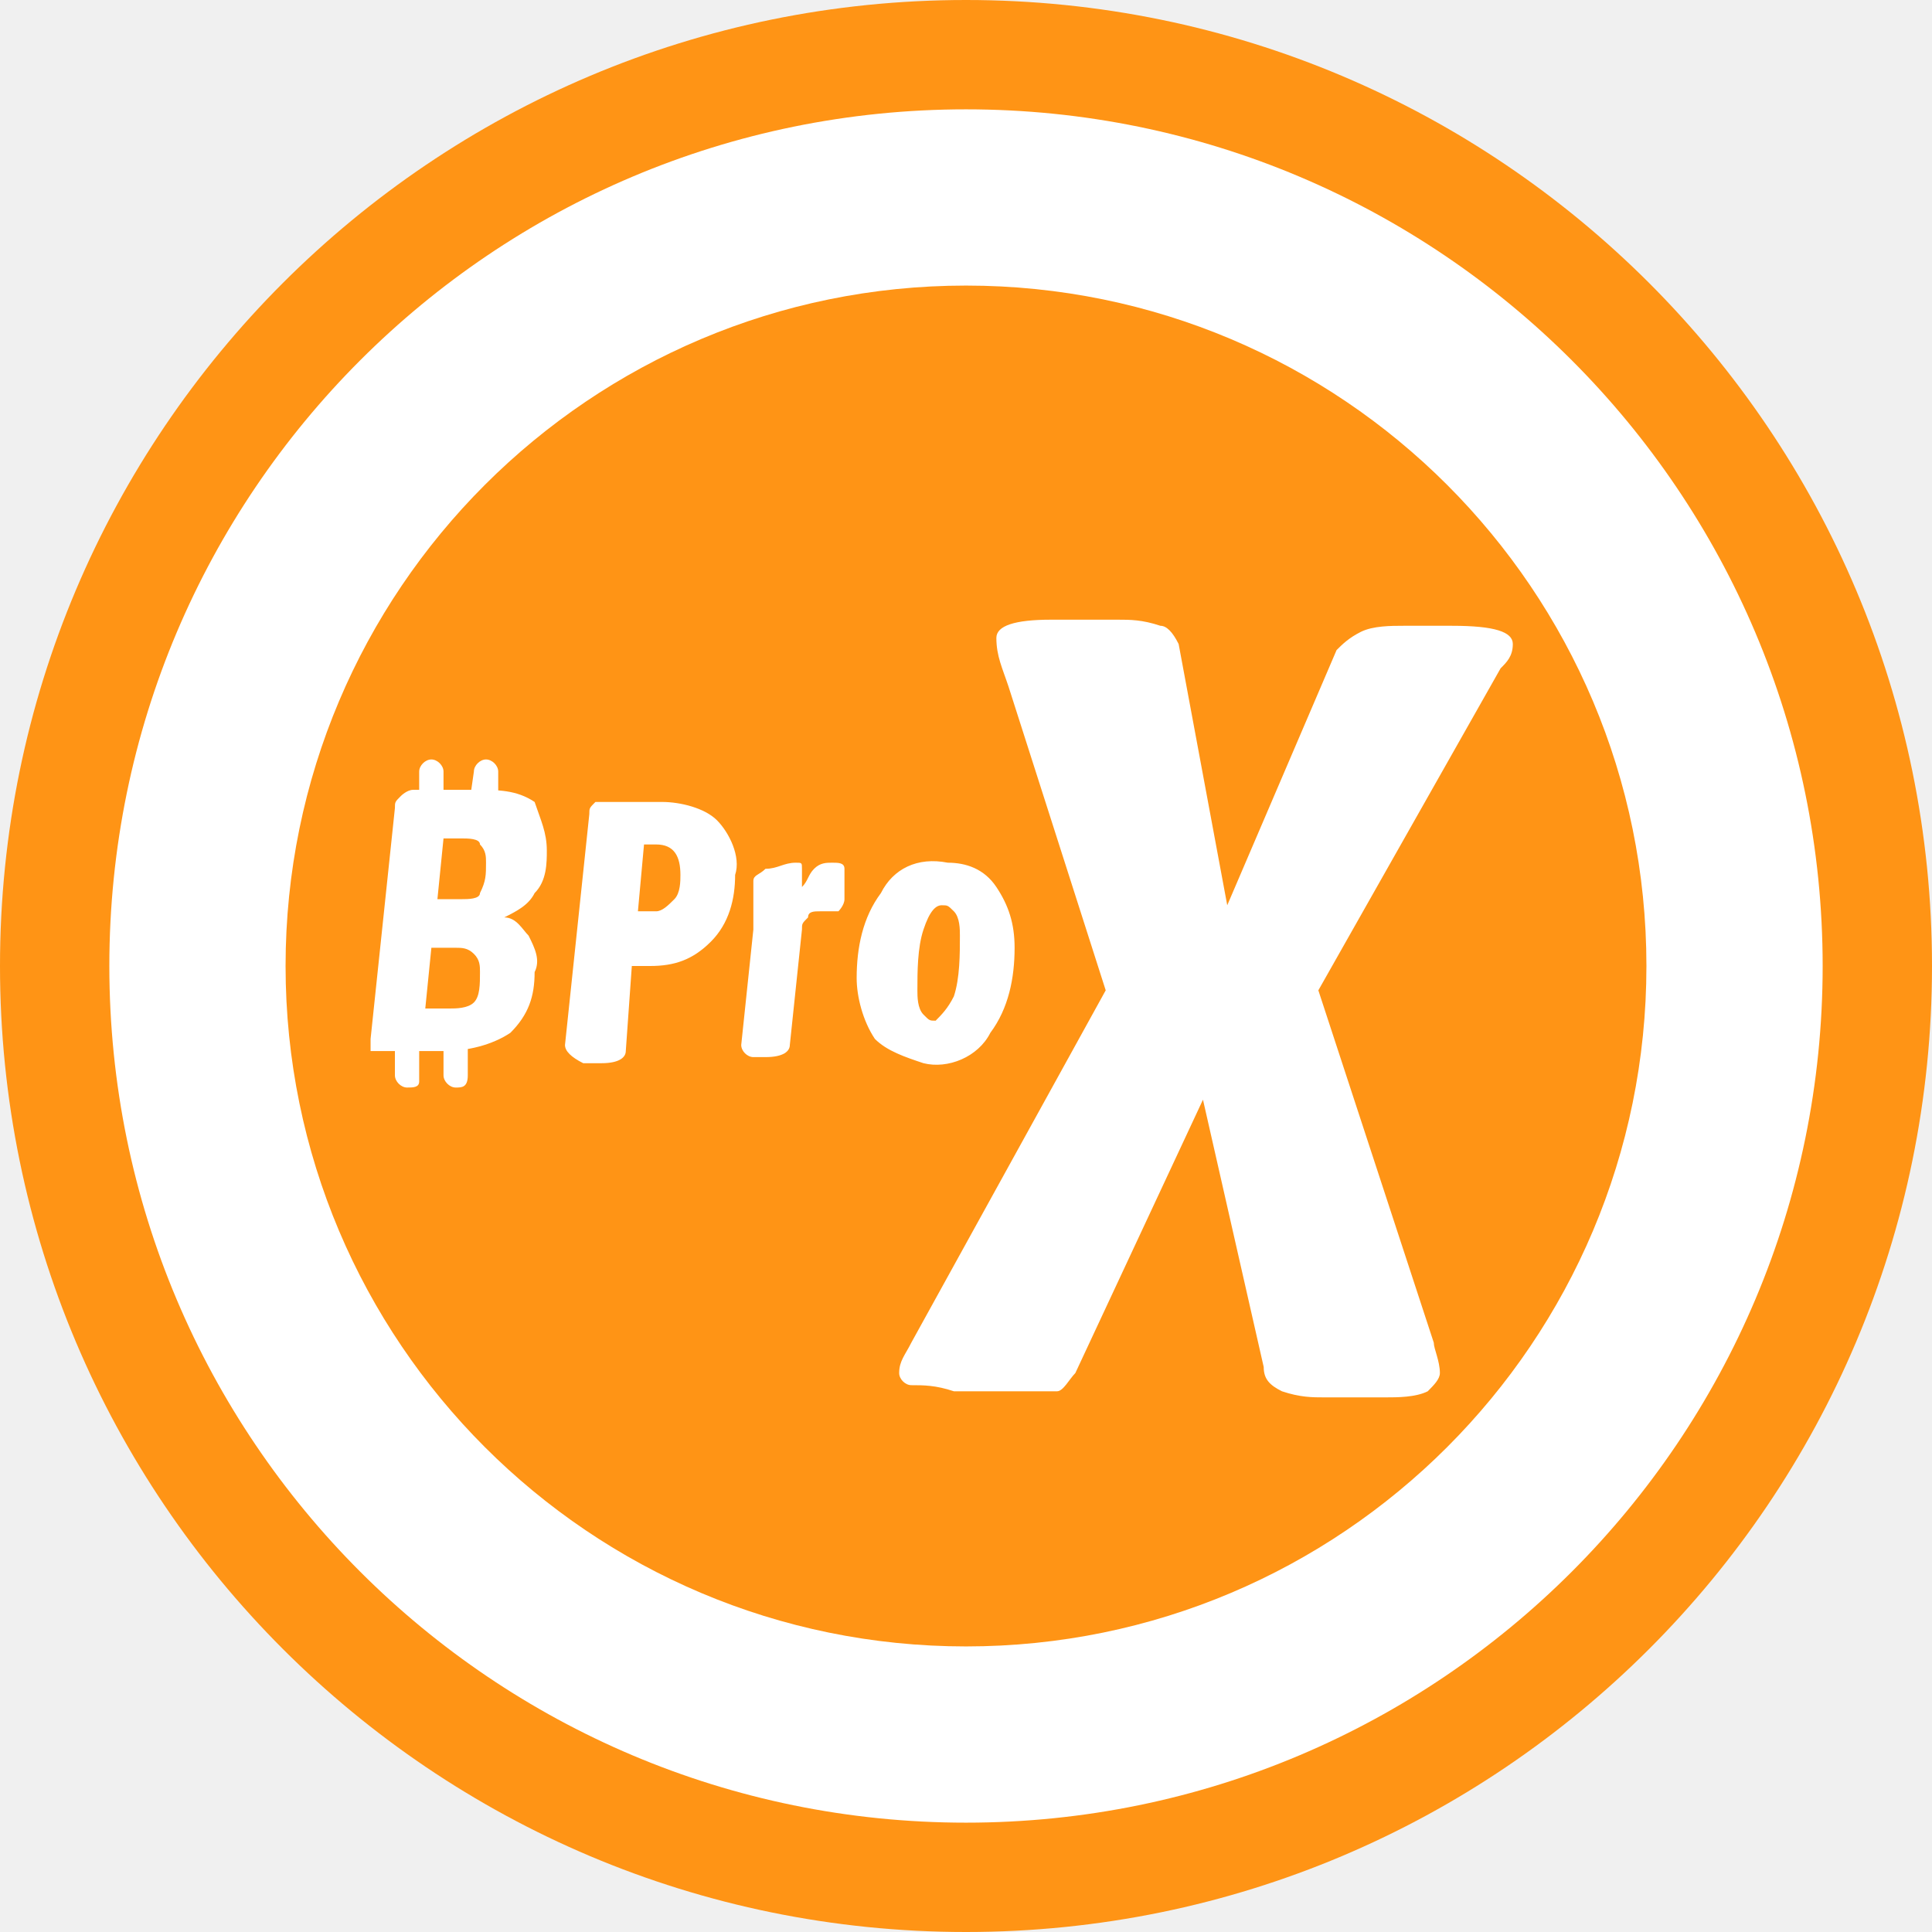
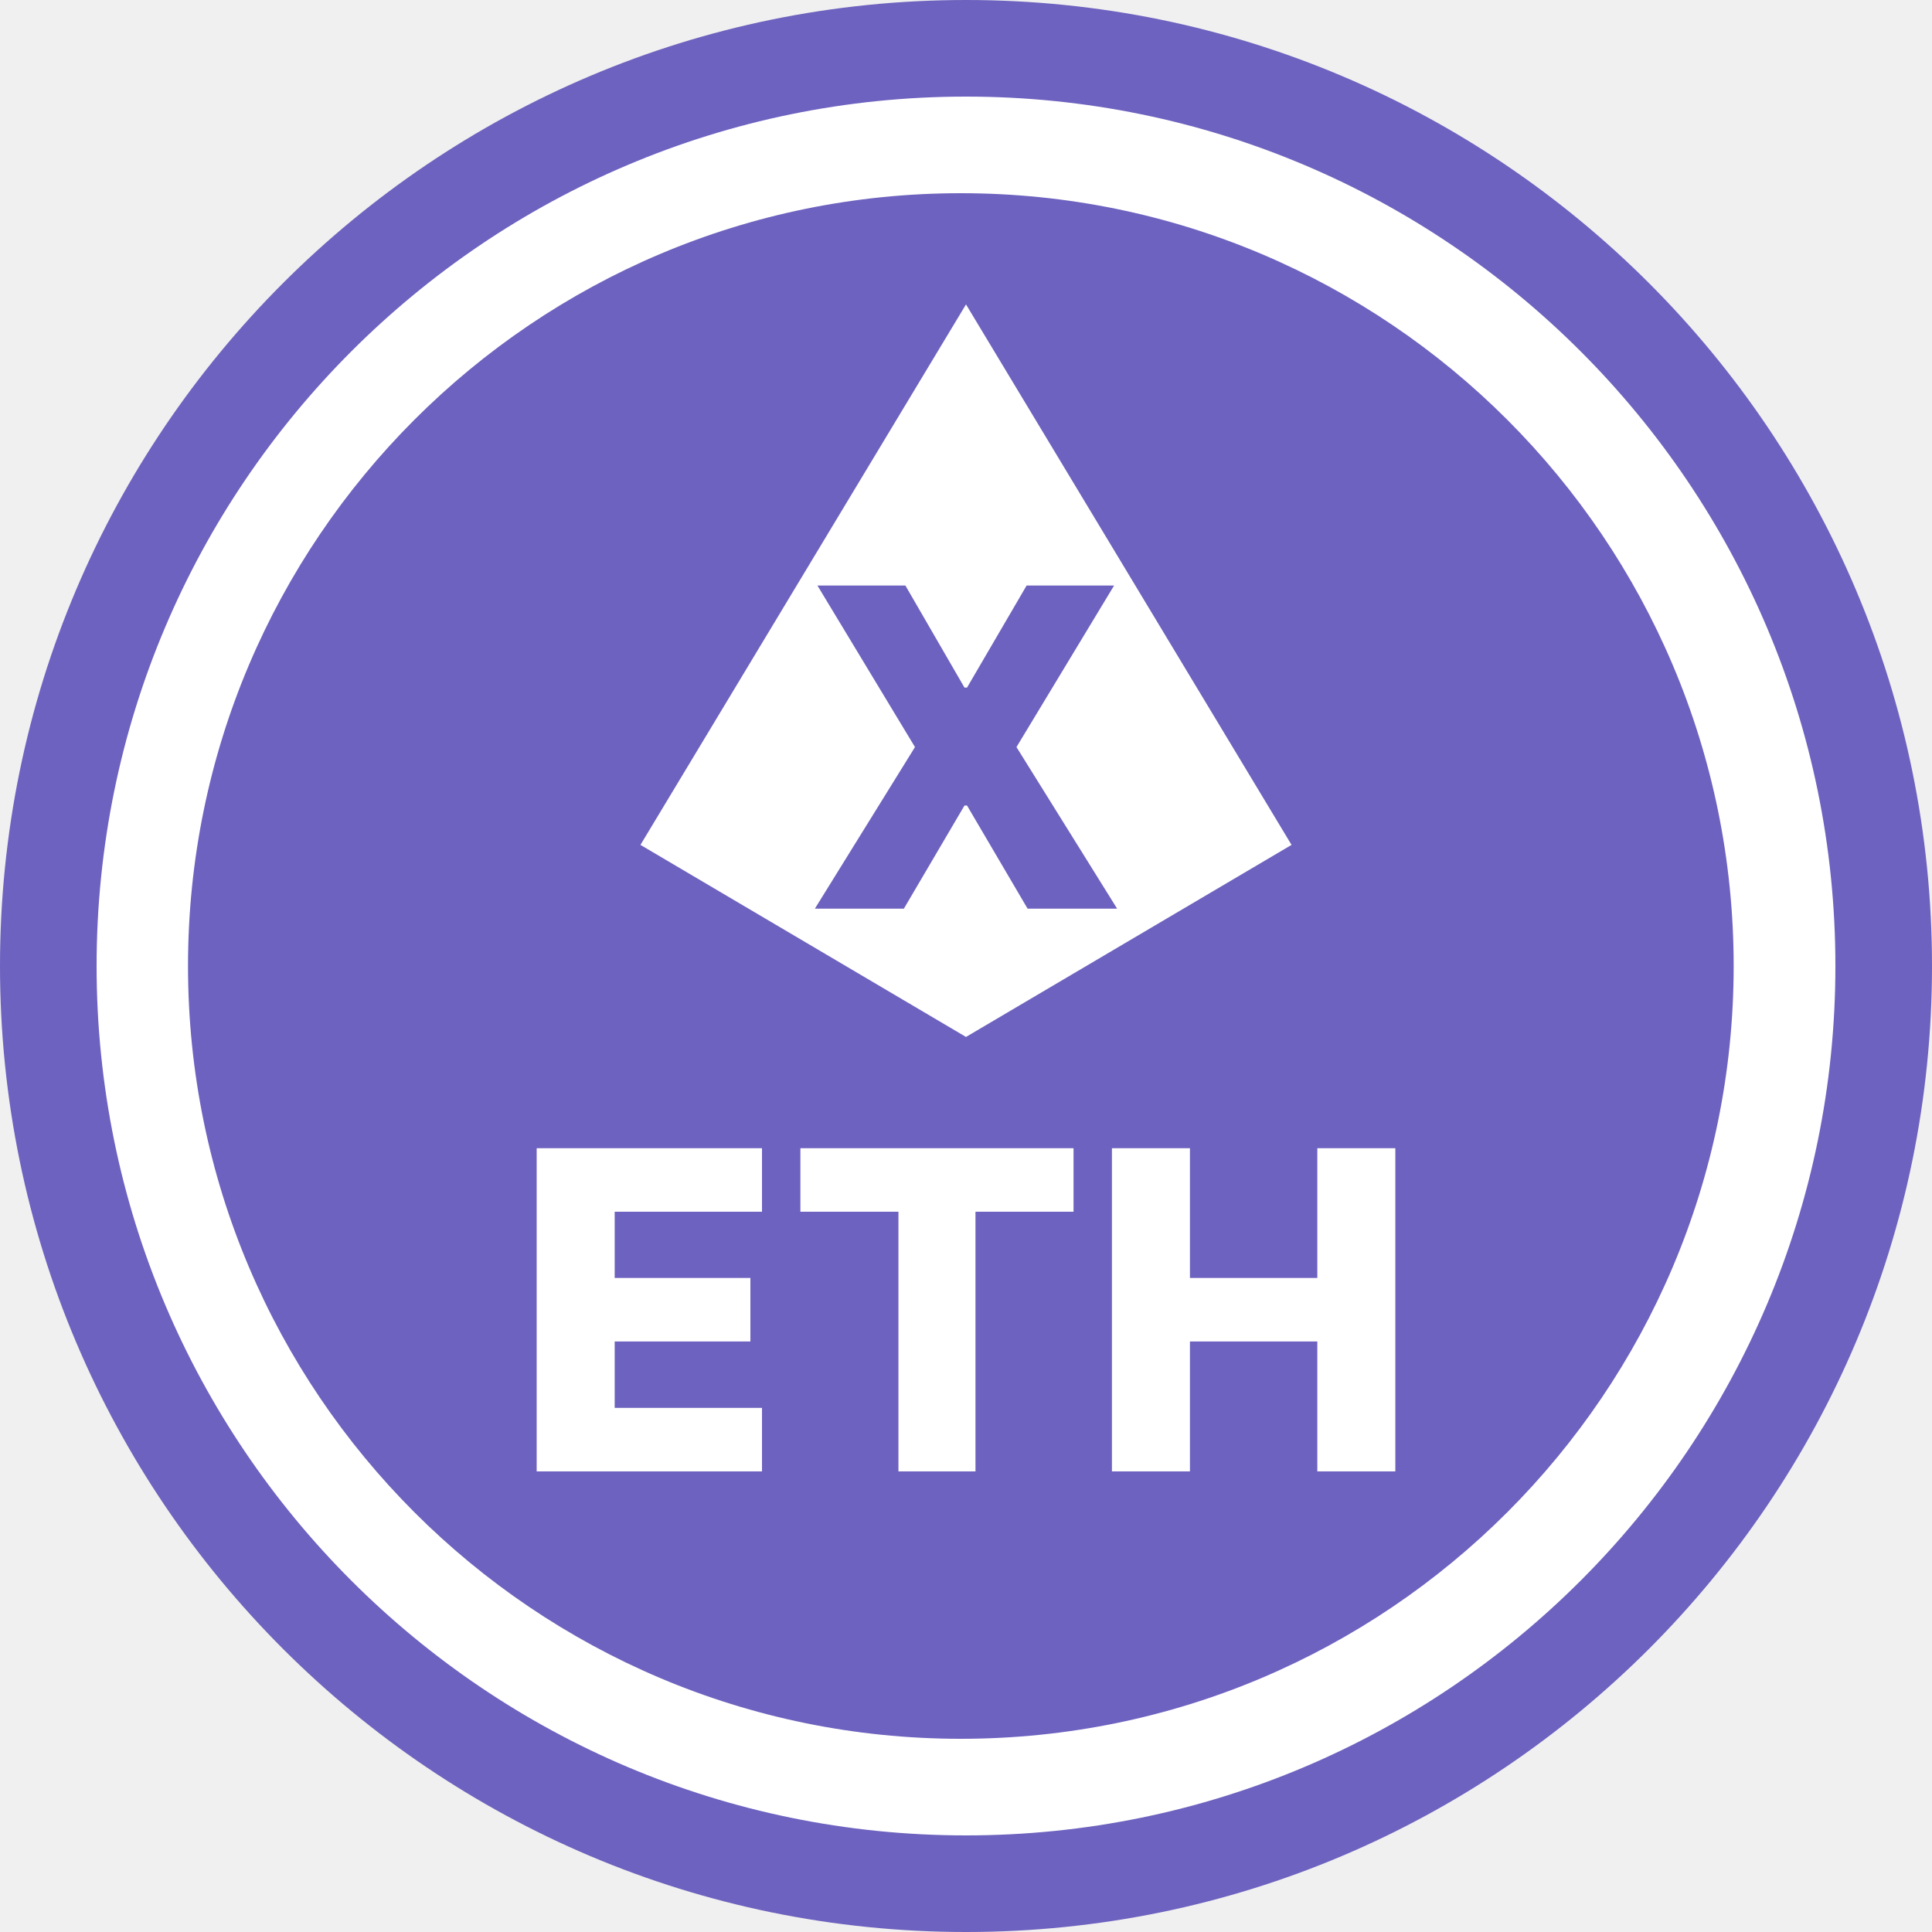
<svg xmlns="http://www.w3.org/2000/svg" width="32" height="32" viewBox="0 0 32 32">
  <g fill="none" fill-rule="evenodd">
    <rect width="32" height="32" />
-     <g fill-rule="nonzero">
-       <circle cx="16" cy="16" r="16" fill="#FF9415" />
-       <circle cx="16" cy="16" r="14.189" fill="#FFF" />
-       <circle cx="16" cy="16" r="11.27" fill="#FF9415" />
-       <path fill="#FFF" d="M6.138,17.409 C6.138,17.308 6.138,17.308 6.138,17.208 L6.541,13.384 C6.541,13.283 6.541,13.283 6.642,13.182 C6.642,13.182 6.742,13.082 6.843,13.082 L7.849,13.082 C8.252,13.082 8.553,13.082 8.855,13.283 C8.956,13.585 9.057,13.786 9.057,14.088 C9.057,14.289 9.057,14.591 8.855,14.792 C8.755,14.994 8.553,15.094 8.352,15.195 L8.352,15.195 C8.553,15.195 8.654,15.396 8.755,15.497 C8.855,15.698 8.956,15.899 8.855,16.101 C8.855,16.503 8.755,16.805 8.453,17.107 C8.151,17.308 7.748,17.409 7.346,17.409 L6.239,17.409 C6.239,17.409 6.138,17.409 6.138,17.409 Z M7.447,16.704 C7.547,16.704 7.748,16.704 7.849,16.604 C7.95,16.503 7.95,16.302 7.95,16.101 C7.95,16 7.95,15.899 7.849,15.799 C7.748,15.698 7.648,15.698 7.547,15.698 L7.145,15.698 L7.044,16.704 L7.447,16.704 Z M7.648,14.893 C7.748,14.893 7.95,14.893 7.95,14.792 C8.05,14.591 8.05,14.491 8.05,14.289 C8.05,14.189 8.05,14.088 7.95,13.987 C7.95,13.887 7.748,13.887 7.648,13.887 L7.346,13.887 L7.245,14.893 L7.648,14.893 Z" />
-       <path fill="#FFF" d="M7.145 13.686 7.145 13.686C7.044 13.686 6.943 13.585 6.943 13.484 6.943 13.484 6.943 13.484 6.943 13.484L6.943 12.78C6.943 12.679 7.044 12.579 7.145 12.579 7.245 12.579 7.346 12.679 7.346 12.78L7.346 13.484C7.346 13.585 7.245 13.686 7.145 13.686 7.145 13.686 7.145 13.686 7.145 13.686ZM7.95 13.686 7.95 13.686C7.849 13.686 7.748 13.585 7.748 13.484 7.748 13.484 7.748 13.484 7.748 13.484L7.849 12.78C7.849 12.679 7.95 12.579 8.05 12.579 8.151 12.579 8.252 12.679 8.252 12.78 8.252 12.78 8.252 12.78 8.252 12.78L8.252 13.484C8.151 13.585 8.05 13.686 7.95 13.686 7.95 13.686 7.95 13.686 7.95 13.686ZM6.742 18.013 6.742 18.013C6.642 18.013 6.541 17.912 6.541 17.811 6.541 17.811 6.541 17.811 6.541 17.811L6.541 17.107C6.541 17.006 6.642 16.906 6.742 16.906 6.843 16.906 6.943 17.006 6.943 17.107L6.943 17.912C6.943 18.013 6.843 18.013 6.742 18.013ZM7.547 18.013 7.547 18.013C7.447 18.013 7.346 17.912 7.346 17.811 7.346 17.811 7.346 17.811 7.346 17.811L7.346 17.107C7.346 17.006 7.447 16.906 7.547 16.906 7.648 16.906 7.748 17.006 7.748 17.107 7.748 17.107 7.748 17.107 7.748 17.107L7.748 17.811C7.748 18.013 7.648 18.013 7.547 18.013ZM9.358 17.308 9.761 13.484C9.761 13.384 9.761 13.384 9.862 13.283 9.962 13.283 9.962 13.283 10.063 13.283L10.969 13.283C11.27 13.283 11.673 13.384 11.874 13.585 12.075 13.786 12.277 14.189 12.176 14.491 12.176 14.893 12.075 15.296 11.774 15.597 11.472 15.899 11.17 16 10.767 16L10.465 16 10.365 17.409C10.365 17.509 10.264 17.61 9.962 17.61L9.66 17.61C9.459 17.509 9.358 17.409 9.358 17.308ZM10.868 15.094C10.969 15.094 11.069 14.994 11.17 14.893 11.27 14.792 11.27 14.591 11.27 14.491 11.27 14.189 11.17 13.987 10.868 13.987L10.667 13.987 10.566 15.094 10.868 15.094ZM12.277 17.308 12.478 15.396C12.478 15.296 12.478 15.094 12.478 14.994 12.478 14.893 12.478 14.792 12.478 14.692L12.478 14.591C12.478 14.491 12.579 14.491 12.679 14.39 12.881 14.39 12.981 14.289 13.182 14.289 13.283 14.289 13.283 14.289 13.283 14.39 13.283 14.491 13.283 14.491 13.283 14.591 13.283 14.591 13.283 14.692 13.283 14.692 13.384 14.591 13.384 14.491 13.484 14.39 13.585 14.289 13.686 14.289 13.786 14.289 13.887 14.289 13.987 14.289 13.987 14.39 13.987 14.491 13.987 14.591 13.987 14.591 13.987 14.692 13.987 14.792 13.987 14.893 13.987 14.994 13.887 15.094 13.887 15.094 13.887 15.094 13.786 15.094 13.786 15.094 13.686 15.094 13.686 15.094 13.585 15.094 13.484 15.094 13.384 15.094 13.384 15.195 13.283 15.296 13.283 15.296 13.283 15.396L13.082 17.308C13.082 17.409 12.981 17.509 12.679 17.509L12.478 17.509C12.377 17.509 12.277 17.409 12.277 17.308ZM14.491 17.208C14.289 16.906 14.189 16.503 14.189 16.201 14.189 15.698 14.289 15.195 14.591 14.792 14.792 14.39 15.195 14.189 15.698 14.289 16 14.289 16.302 14.39 16.503 14.692 16.704 14.994 16.805 15.296 16.805 15.698 16.805 16.201 16.704 16.704 16.403 17.107 16.201 17.509 15.698 17.711 15.296 17.61 14.994 17.509 14.692 17.409 14.491 17.208ZM15.799 16.503C15.899 16.201 15.899 15.799 15.899 15.497 15.899 15.396 15.899 15.195 15.799 15.094 15.698 14.994 15.698 14.994 15.597 14.994 15.497 14.994 15.396 15.094 15.296 15.396 15.195 15.698 15.195 16.101 15.195 16.403 15.195 16.503 15.195 16.704 15.296 16.805 15.396 16.906 15.396 16.906 15.497 16.906 15.597 16.805 15.698 16.704 15.799 16.503Z" />
-       <path fill="#FFF" d="M15.094,22.943 C14.994,22.943 14.893,22.843 14.893,22.742 C14.893,22.541 14.994,22.44 15.094,22.239 L18.314,16.403 L16.704,11.371 C16.604,11.069 16.503,10.868 16.503,10.566 C16.503,10.365 16.805,10.264 17.409,10.264 L18.516,10.264 C18.717,10.264 18.918,10.264 19.22,10.365 C19.321,10.365 19.421,10.465 19.522,10.667 L20.327,14.994 L22.138,10.767 C22.239,10.667 22.34,10.566 22.541,10.465 C22.742,10.365 23.044,10.365 23.245,10.365 L24.05,10.365 C24.755,10.365 25.057,10.465 25.057,10.667 C25.057,10.868 24.956,10.969 24.855,11.069 L21.836,16.403 L23.748,22.239 C23.748,22.34 23.849,22.541 23.849,22.742 C23.849,22.843 23.748,22.943 23.648,23.044 C23.447,23.145 23.145,23.145 22.943,23.145 L21.937,23.145 C21.736,23.145 21.535,23.145 21.233,23.044 C21.031,22.943 20.931,22.843 20.931,22.642 L19.925,18.214 L17.811,22.742 C17.711,22.843 17.61,23.044 17.509,23.044 C17.308,23.044 17.006,23.044 16.805,23.044 L15.799,23.044 C15.497,22.943 15.296,22.943 15.094,22.943 Z" />
-     </g>
+     <path fill="#6D62BF" d="M16,0 C24.831,0 32,7.169 32,16 C32,24.831 24.831,32 16,32 C7.169,32 0,24.831 0,16 C0,7.169 7.169,0 16,0 Z" />
+     <path fill="#FFF" d="M16,1.6 C23.948,1.6 30.4,8.052 30.4,16 C30.4,23.948 23.948,30.4 16,30.4 C8.052,30.4 1.6,23.948 1.6,16 C1.6,8.052 8.052,1.6 16,1.6 Z" />
+     <path fill="#6D62BF" d="M15.914,3.2 C22.979,3.2 28.715,8.936 28.715,16 C28.715,23.065 22.979,28.8 15.914,28.8 C8.85,28.8 3.114,23.065 3.114,16 C3.114,8.936 8.85,3.2 15.914,3.2 Z" />
+     <polygon fill="#FFF" points="16 17.175 10.608 13.994 16 5.042 21.392 13.994" />
+     <polygon fill="#FFF" points="8.889 24.371 8.889 19.018 12.621 19.018 12.621 20.07 10.181 20.07 10.181 21.167 12.429 21.167 12.429 22.219 10.181 22.219 10.181 23.319 12.621 23.319 12.621 24.371" />
+     <polygon fill="#FFF" points="13.257 20.07 13.257 19.018 17.781 19.018 17.781 20.07 16.157 20.07 16.157 24.371 14.881 24.371 14.881 20.07" />
+     <polygon fill="#FFF" points="18.417 24.371 18.417 19.018 19.709 19.018 19.709 21.167 21.819 21.167 21.819 19.018 23.111 19.018 23.111 24.371 21.819 24.371 21.819 22.219 19.709 22.219 19.709 24.371" />
+     <polygon fill="#6D62BF" points="14.996 9.698 15.975 11.389 16.017 11.389 17.004 9.698 18.453 9.698 16.836 12.374 18.503 15.05 17.02 15.05 16.017 13.342 15.975 13.342 14.971 15.05 13.497 15.05 15.155 12.374 13.539 9.698" />
  </g>
</svg>
